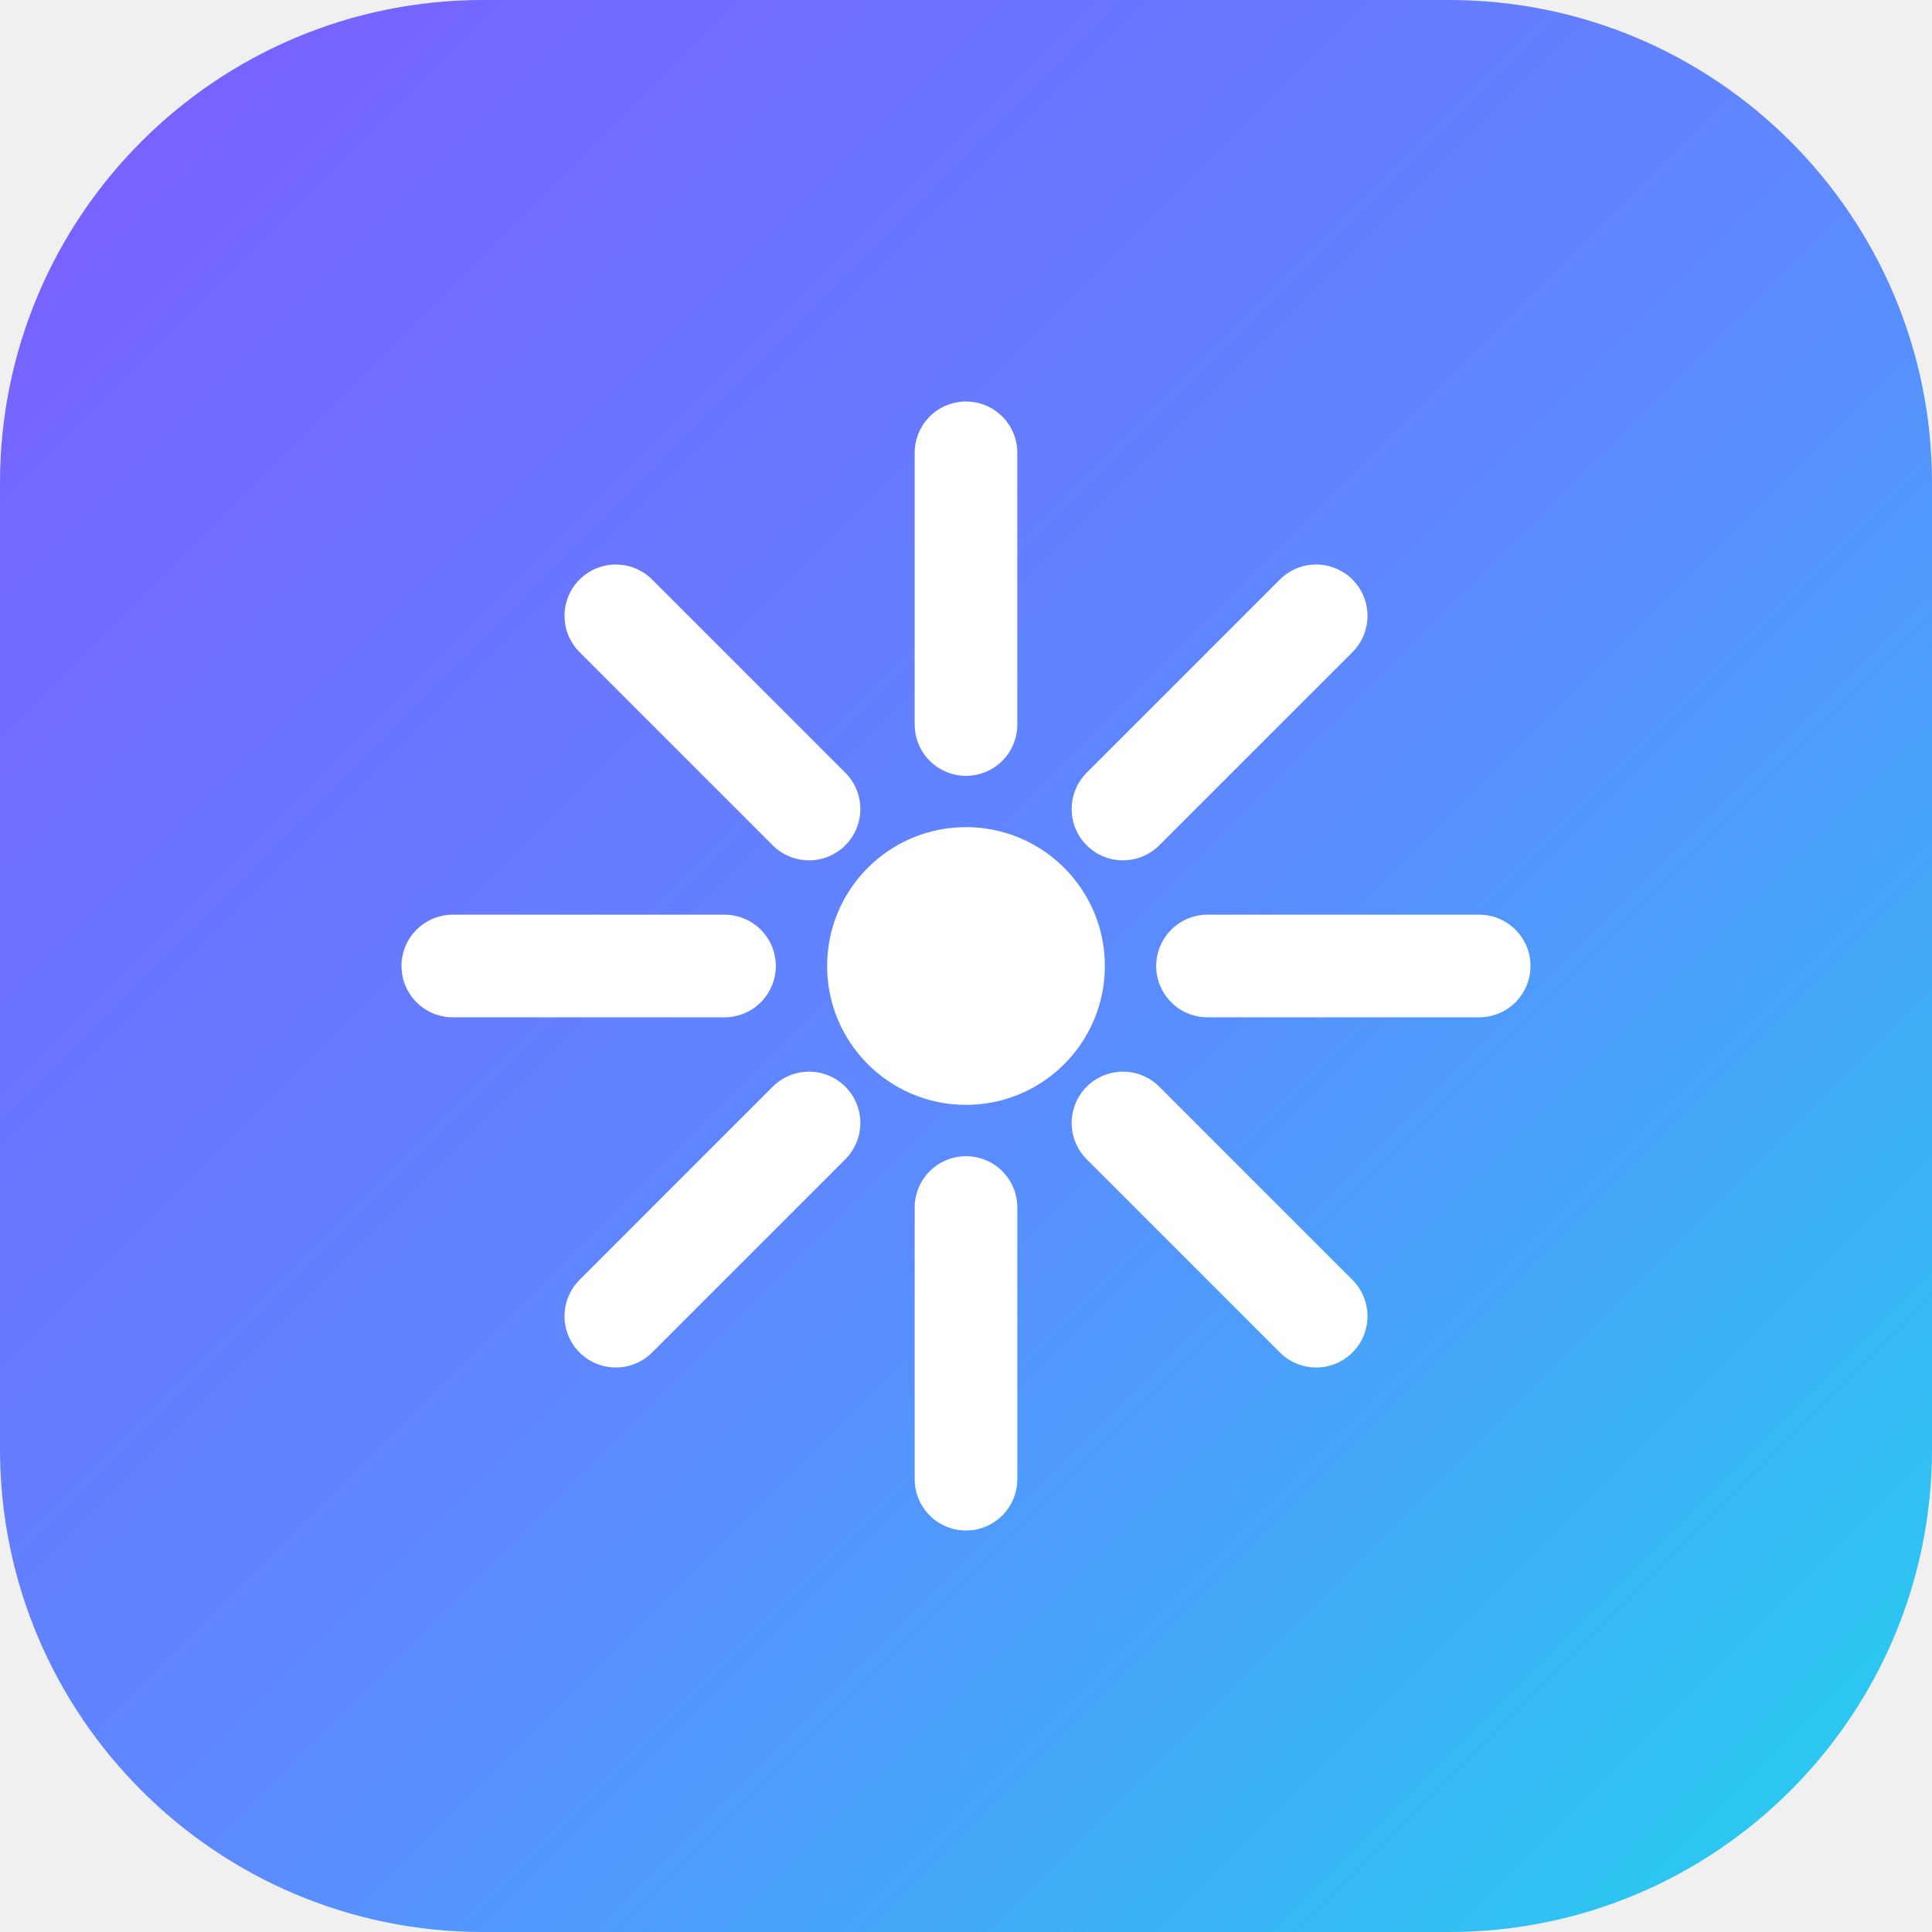
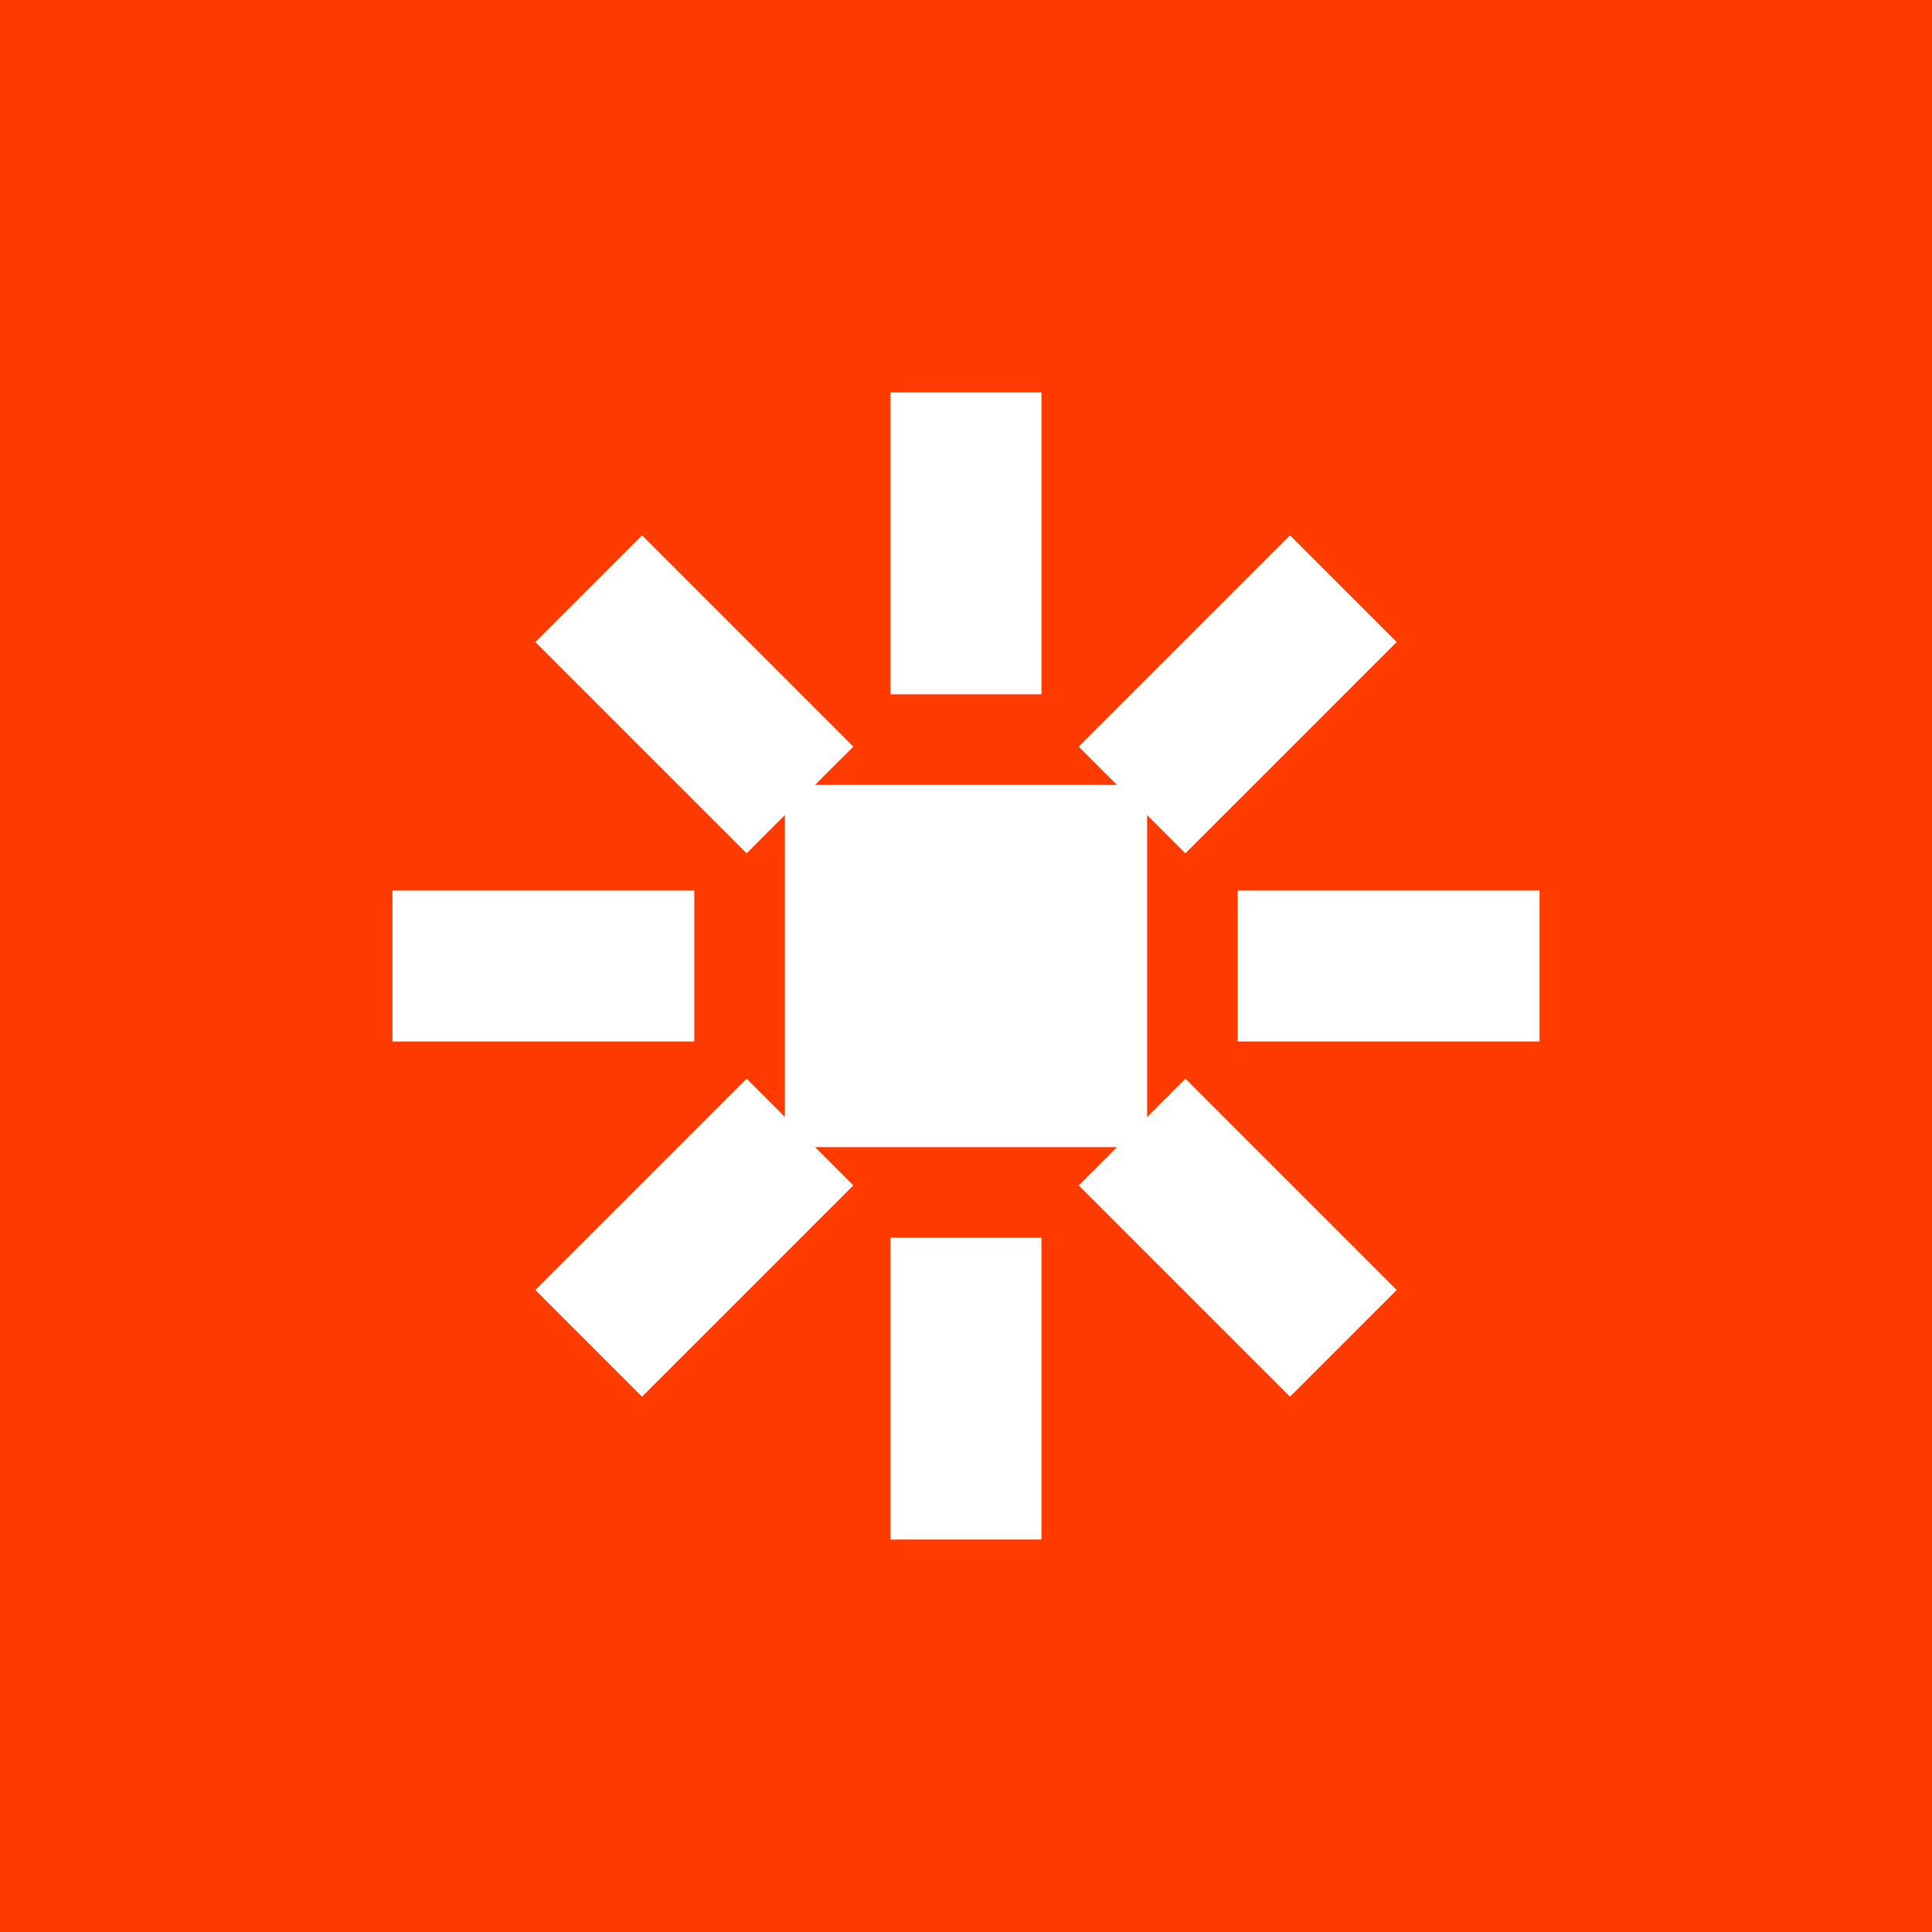
<svg xmlns="http://www.w3.org/2000/svg" viewBox="0 0 64 64" width="64" height="64">
-   <defs>
-     <linearGradient id="g" x1="0" y1="0" x2="1" y2="1">
-       <stop offset="0%" stop-color="#7c5cff" />
-       <stop offset="55%" stop-color="#5b8bff" />
-       <stop offset="100%" stop-color="#22d3ee" />
-     </linearGradient>
-   </defs>
-   <rect width="64" height="64" rx="16" fill="url(#g)" />
-   <g fill="none" stroke="#fff" stroke-width="3.4" stroke-linecap="round">
-     <path d="M32 15v9M32 40v9M15 32h9M40 32h9M20.4 20.4l6.4 6.4M37.2 37.2l6.4 6.4M43.6 20.4l-6.4 6.4M26.8 37.2l-6.4 6.4" />
+   <rect width="64" height="64" fill="#ff3b00" />
+   <g fill="none" stroke="#ffffff" stroke-width="5" stroke-linecap="butt">
+     <path d="M32 13v10M32 41v10M13 32h10M41 32h10" />
+     <path d="M19.5 19.5l7 7M37.5 37.5l7 7M44.5 19.5l-7 7M26.5 37.5l-7 7" />
  </g>
-   <circle cx="32" cy="32" r="4.6" fill="#fff" />
+   <rect x="26" y="26" width="12" height="12" fill="#ffffff" />
</svg>
